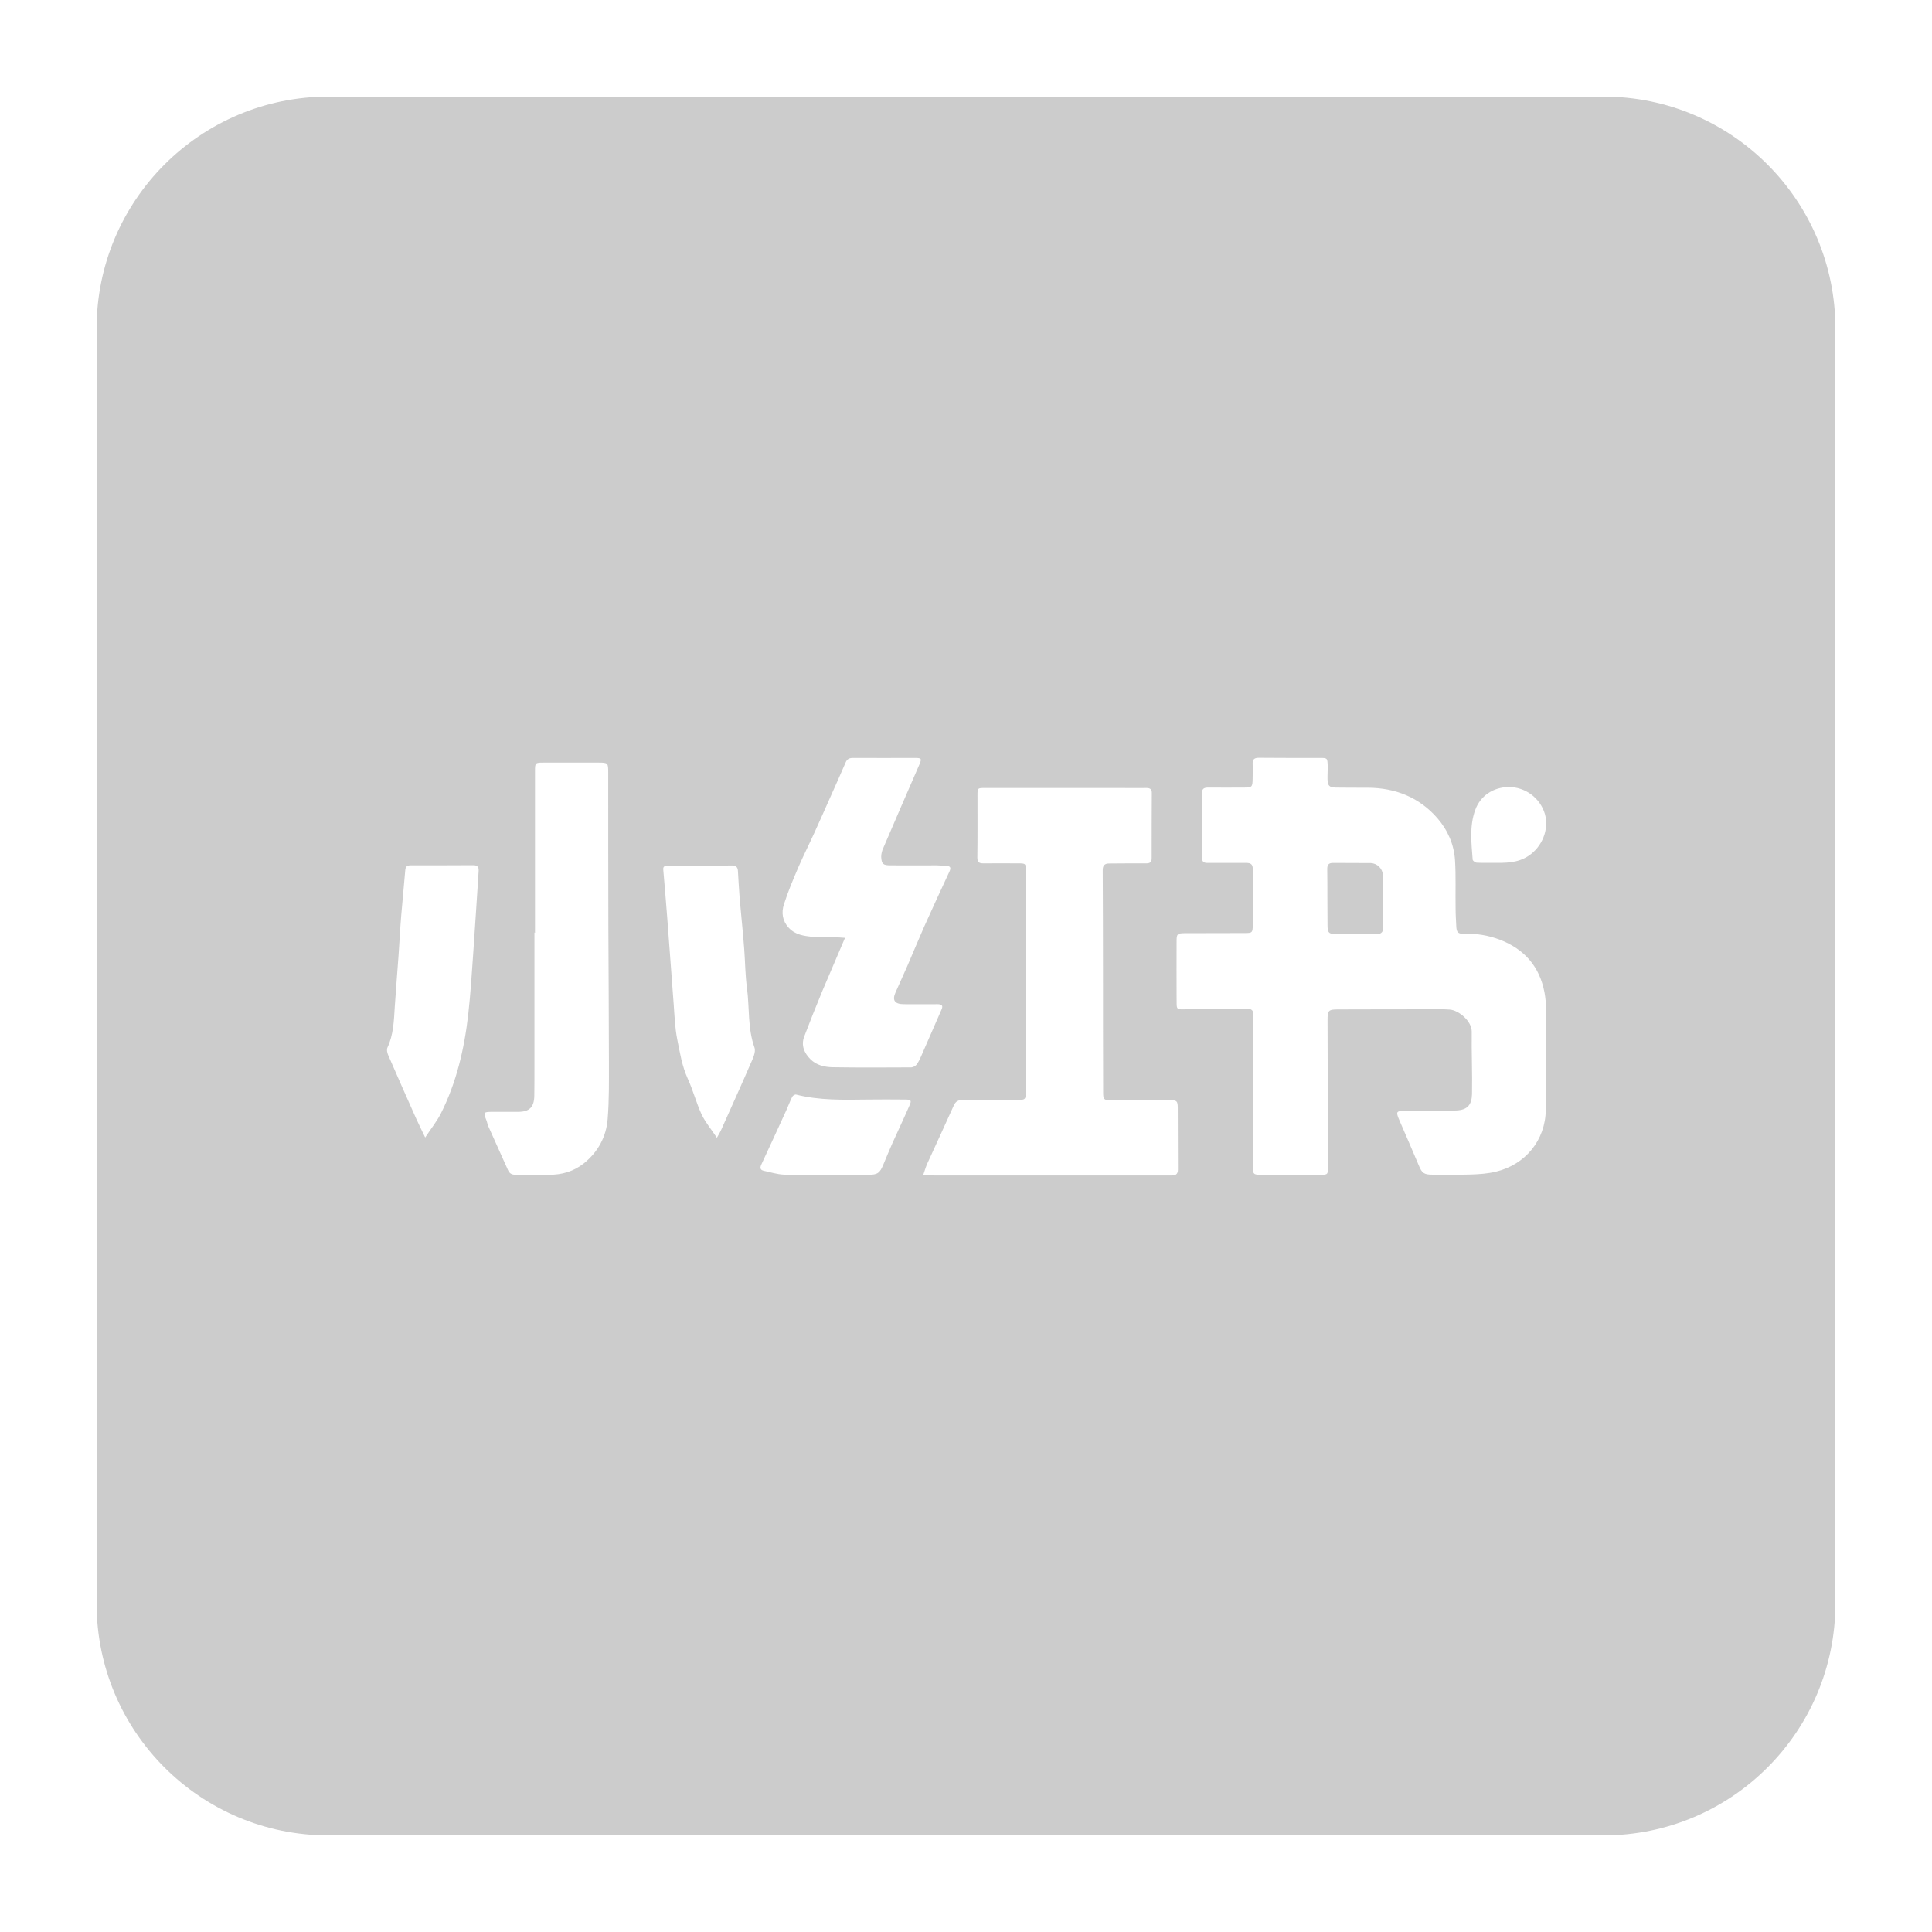
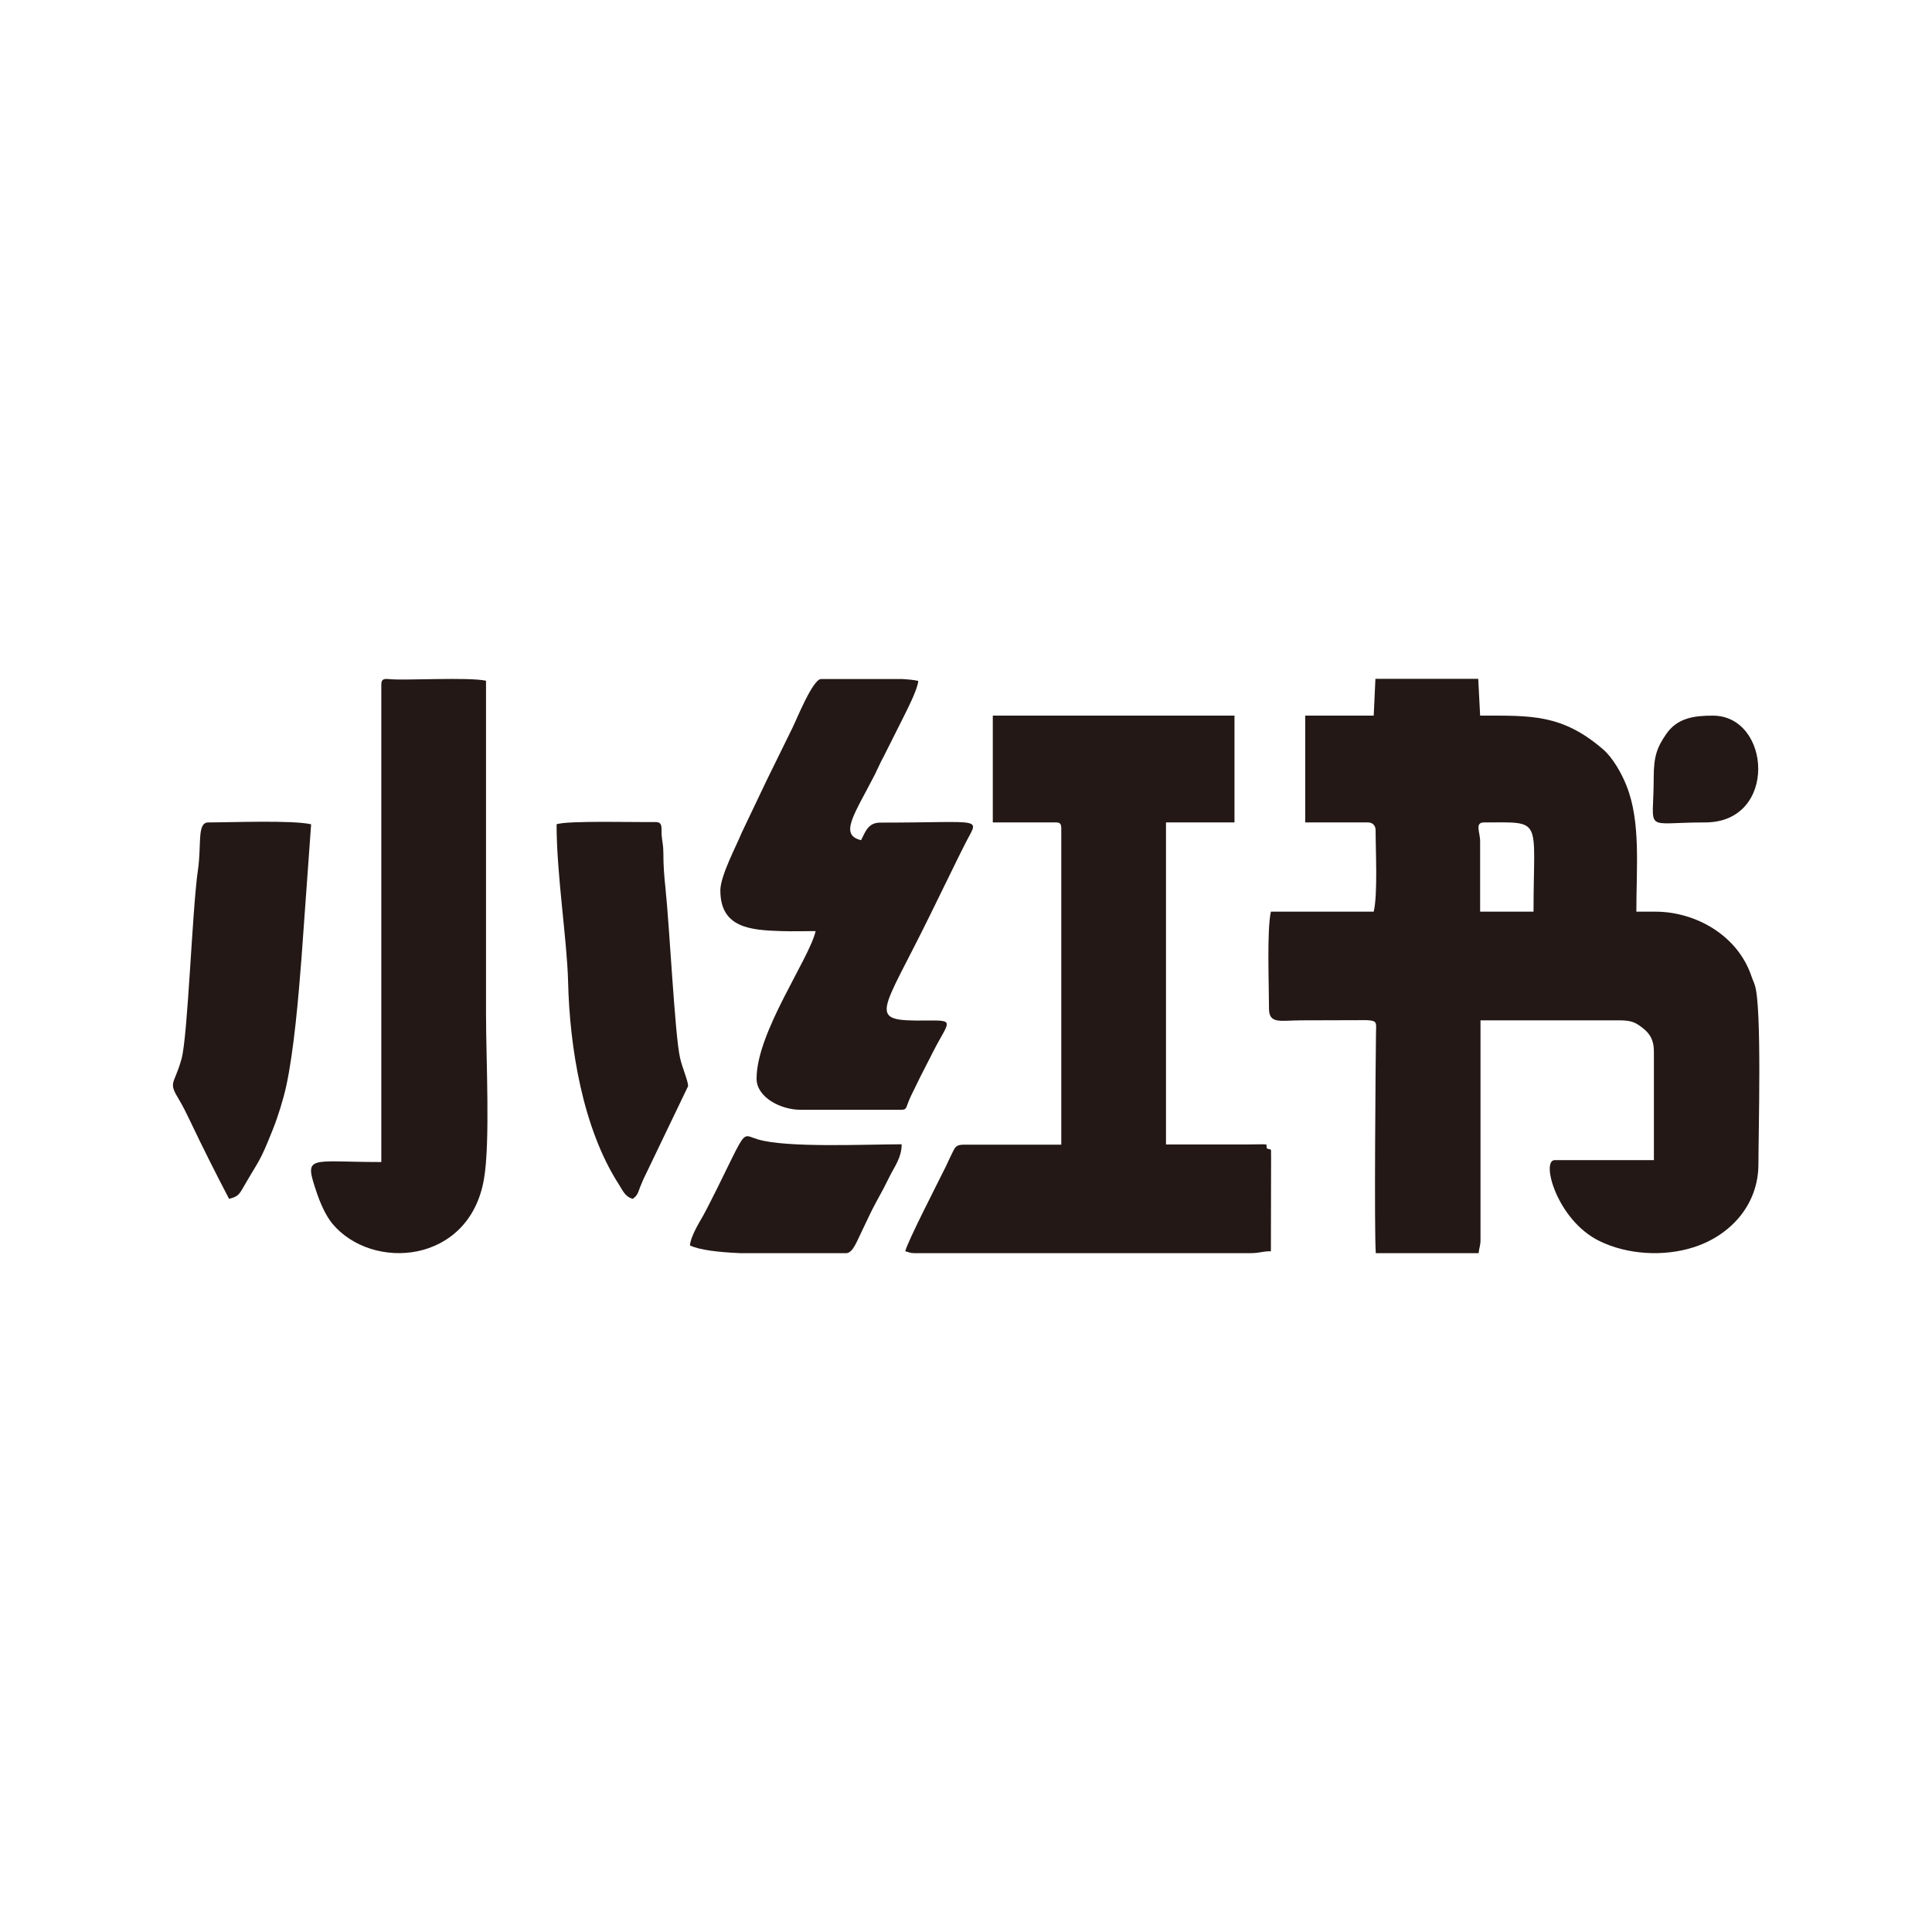
- <svg xmlns="http://www.w3.org/2000/svg" t="1778045990526" class="icon" viewBox="0 0 1024 1024" version="1.1" p-id="2520" width="200" height="200">
-   <path d="M726.518 457.452c-6.702-0.077-13.394 0-20.004-0.077-2.371 0-3.046 1.06-3.046 3.231 0.077 5.11 0.077 10.132 0.077 15.232v0.01c0.072 4.879 0 9.754 0.072 14.561 0 3.907 0.681 4.669 4.46 4.669 7.142 0.077 14.275 0 21.417 0.077 2.678 0 3.727-1.28 3.651-3.758-0.087-9.165-0.087-18.319-0.159-27.484a6.758 6.758 0 0 0-6.467-6.461z" fill="#cccccc" p-id="2521" />
-   <path d="M849.92 51.2h-675.84c-67.866 0-122.88 55.014-122.88 122.88v675.84c0 67.866 55.014 122.88 122.88 122.88h675.84c67.866 0 122.88-55.014 122.88-122.88V174.08c0-67.866-55.014-122.88-122.88-122.88zM250.788 505.733c-0.737 10.593-1.413 21.253-2.606 31.846-2.089 18.391-6.241 36.265-14.643 52.864-2.161 4.127-5.135 7.798-8.182 12.457-1.853-3.907-3.415-6.979-4.828-10.132a3203.594 3203.594 0 0 1-14.792-33.567c-0.527-1.203-0.896-2.924-0.369-3.978 3.195-6.83 3.415-14.121 3.855-21.407 0.604-9.16 1.352-18.243 2.017-27.397 0.517-7.004 0.809-13.978 1.398-20.961 0.676-8.105 1.495-16.215 2.161-24.248 0.148-1.966 1.044-2.56 2.826-2.56 11.085 0 22.077 0 33.162-0.072 2.371 0 3.046 0.983 2.898 3.231-0.968 14.633-1.864 29.281-2.898 43.924z m71.291 87.327c-0.737 9.462-5.135 17.495-12.57 23.501-5.432 4.352-11.745 6.159-18.662 6.083-5.873 0-11.668-0.077-17.541 0-2.002 0-3.272-0.604-4.091-2.555-3.415-7.654-6.907-15.324-10.322-22.973-0.527-1.132-0.676-2.335-1.132-3.456-1.633-4.127-1.562-4.285 2.975-4.362h13.906c5.949 0 8.479-2.468 8.55-8.566 0.072-4.572 0.072-9.149 0.072-13.737V494.234c0.148 0.159 0.22 0.159 0.297 0.159V408.637c0-4.285 0.148-4.434 4.388-4.434h29.215c5.135 0 5.207 0.148 5.207 5.407 0 27.187 0 54.364 0.077 81.48 0.077 23.875 0.297 47.759 0.297 71.629 0 10.143 0.148 20.265-0.666 30.341z m75.587-28.908c-4.987 11.561-10.199 22.973-15.319 34.458-0.456 1.137-1.193 2.258-2.381 4.424v0.01c-2.975-4.506-6.093-8.182-8.11-12.396-2.826-6.139-4.531-12.836-7.357-18.995-3.046-6.682-4.157-13.88-5.576-20.946-1.178-6.021-1.403-12.252-1.843-18.33-1.203-15.396-2.237-30.787-3.441-46.095a2449.956 2449.956 0 0 0-2.074-25.165c-0.148-1.5 0.23-2.176 1.94-2.176 11.525 0 22.973-0.148 34.499-0.22 2.15 0 3.046 0.968 3.118 2.995 0.297 4.654 0.517 9.313 0.886 13.972 0.297 3.835 0.737 7.654 1.044 11.412 0.517 5.407 1.044 10.813 1.413 16.143 0.517 6.907 0.517 13.819 1.485 20.639 1.341 10.445 0.297 21.105 3.932 31.329 0.891 2.401-0.968 6.088-2.217 8.94z m84.28 22.016c-2.898 6.682-6.021 13.215-8.991 19.825-1.644 3.748-3.195 7.496-4.767 11.254-1.853 4.511-3.118 5.407-7.875 5.407h-22.298c-7.521 0-15.027 0.236-22.533-0.077-3.564-0.143-7.066-1.275-10.629-2.028-1.792-0.369-2.161-1.423-1.413-3.144a3709.716 3709.716 0 0 0 13.45-29.215c1.044-2.248 1.853-4.654 3.046-6.907 0.297-0.614 1.413-1.28 2.002-1.132 12.421 3.154 25.134 2.775 37.765 2.632a874.65 874.65 0 0 1 20.076 0c3.195 0.005 3.502 0.456 2.166 3.384z m3.84-21.868a4.485 4.485 0 0 1-2.749 1.434c-13.896 0.077-27.878 0.148-41.774-0.077-4.239-0.087-8.55-1.055-11.745-4.285-3.354-3.379-4.987-7.363-3.282-11.94a897.526 897.526 0 0 1 9.585-24.105c3.881-9.155 7.813-18.319 12.052-28.237-2.309-0.148-3.712-0.297-5.048-0.297-4.091-0.072-8.182 0.297-12.273-0.23-4.46-0.517-8.991-1.044-12.483-4.792-3.425-3.686-3.948-8.044-2.606-12.324 2.15-6.83 4.977-13.44 7.803-20.05 2.678-6.154 5.724-12.16 8.479-18.243 2.975-6.538 5.868-13.071 8.771-19.61a1361.992 1361.992 0 0 0 7.654-17.336c0.737-1.807 1.869-2.478 3.871-2.478 10.936 0.072 21.929 0 32.865 0 3.635 0 3.712 0.369 2.299 3.686-6.313 14.633-12.718 29.204-18.959 43.848a11.52 11.52 0 0 0-1.193 4.879c0.22 3.907 1.044 4.506 5.064 4.506 8.172 0.077 16.353 0 24.448 0 1.649 0 3.354 0.22 4.987 0.297 2.309 0.077 2.606 1.06 1.633 3.072a2455.214 2455.214 0 0 0-13.389 29.215c-3.036 6.917-5.934 13.896-8.909 20.813a1530.163 1530.163 0 0 1-6.17 13.809c-1.94 4.204-0.604 6.313 4.152 6.39 6.021 0 12.042 0.077 18.058 0 2.089 0 3.133 0.604 2.089 2.852-3.635 8.253-7.214 16.584-10.849 24.852-0.671 1.5-1.408 3.072-2.381 4.352z m134.815 58.737h-125.338c-1.72-0.22-3.487-0.22-5.944-0.22v-0.015c0.881-2.616 1.413-4.419 2.15-6.067 4.695-10.296 9.446-20.506 14.054-30.792 1.044-2.335 2.529-2.924 4.756-2.924h28.698c4.547 0 4.756-0.23 4.756-4.741V461.66c0-3.978-0.077-4.055-4.081-4.055-6.103 0-12.268-0.077-18.365 0-2.309 0-3.272-0.517-3.272-3.149 0.148-10.972 0.077-21.929 0.077-32.886 0-3.907 0.077-3.907 3.86-3.907h73.001c4.239 0 8.55 0.077 12.79 0 2.017 0 2.826 0.824 2.749 2.852-0.077 11.412-0.077 22.825-0.077 34.314 0 2.028-0.737 2.775-2.826 2.775-6.605-0.077-13.143 0.072-19.779 0.072-2.294 0-3.338 1.06-3.338 3.466 0.077 18.391 0.143 36.71 0.143 55.112 0 20.874 0 41.748 0.077 62.694 0 3.758 0.369 4.214 4.178 4.214h31.437c3.415 0 3.871 0.369 3.937 3.82 0.087 10.972 0 21.929 0.087 32.891-0.01 2.867-1.572 3.164-3.732 3.164z m198.697-34.929c-0.148 16.374-11.008 29.215-26.388 32.891-4.316 1.055-8.786 1.352-13.245 1.51-6.83 0.22-13.747 0.072-20.588 0.072-4.239 0-5.422-0.835-6.989-4.664-3.338-7.951-6.83-15.908-10.26-23.875l-0.66-1.572c-1.193-3.072-0.814-3.615 2.452-3.615 9.436-0.072 18.954 0.159 28.39-0.292 5.652-0.297 8.033-2.857 8.187-8.643 0.22-11.044-0.297-22.077-0.148-33.111 0.077-5.489-6.84-11.423-11.745-11.72a32.845 32.845 0 0 0-2.749-0.143c-18.734 0-37.545 0-56.269 0.072-5.279 0-5.652 0.532-5.652 5.862l0.21 77.558c0 4.142-0.077 4.214-4.239 4.214h-31.222c-4.014 0-4.301-0.307-4.301-4.285v-39.941c0.061 0.143 0.133 0.143 0.21 0.143v-40.996c0-2.78-1.853-2.939-3.784-2.939-10.194 0.087-20.444 0.312-30.623 0.312-6.922 0-6.18 0.819-6.257-6.39-0.077-9.902 0-19.901 0-29.804 0-3.599 0.369-4.055 3.948-4.132 10.701-0.072 21.335 0 32.041-0.072 4.091 0 4.311-0.159 4.383-4.214 0.077-9.902-0.077-19.814 0-29.732 0-2.483-1.044-3.231-3.415-3.231-6.845 0.077-13.763-0.072-20.603 0-2.15 0-2.898-0.748-2.898-2.924 0.092-11.269 0.092-22.461-0.061-33.725 0-2.703 1.034-3.292 3.415-3.292 6.313 0.077 12.646 0 18.959 0 4.234 0 4.46-0.307 4.531-4.741 0-2.616 0.148-5.243 0-7.875-0.072-2.483 1.044-3.159 3.343-3.159 9.078 0.077 18.222 0.077 27.284 0.077h4.977c3.948 0 4.019 0 4.173 4.055 0.067 2.406-0.154 4.879-0.087 7.286 0.077 3.379 0.973 4.275 4.316 4.362 5.652 0.077 11.305 0.077 17.024 0.077 14.643 0.072 27.366 5.1 37.018 16.292 5.356 6.226 8.699 13.819 9.216 22.149 0.527 8.479 0.159 17.039 0.307 25.528 0 3.159 0.22 6.39 0.369 9.533 0.143 3.159 0.896 3.978 4.091 3.907a48.568 48.568 0 0 1 19.031 3.159c13.01 5.038 21.033 14.188 23.639 28.012a44.442 44.442 0 0 1 0.737 8.33c0.082 17.889 0.067 35.784-0.067 53.683zM810.143 453.632c-5.944 3.907-12.186 3.758-19.405 3.686-2.237 0-5.202 0.072-8.1-0.077-0.742-0.072-2.007-0.983-2.089-1.587-0.666-8.847-1.772-17.792 1.352-26.353 2.755-7.578 9.585-12.017 17.618-12.16a19.999 19.999 0 0 1 19.323 14.336c2.309 8.269-1.556 17.423-8.699 22.154z" fill="#cccccc" p-id="2522" />
+ <svg xmlns="http://www.w3.org/2000/svg" t="1778139979953" class="icon" viewBox="0 0 1024 1024" version="1.1" p-id="3551" width="200" height="200">
+   <path d="M786.6 435.9c31.6 0 26.2-3 26.2 47.3h-28.3v-37c0.1-5-3.1-10.3 2.1-10.3z m-58.5-56.6h-36.3v56.6h33.3c2.4 0 4 1.7 4 4.1 0 11.1 1.2 33.7-1 43.2h-54.5c-2.2 9.8-1 39.5-1 51.4 0 8.4 6.2 6.2 17.2 6.2l34.5-0.1c5.9 0.3 5.1 1.2 5 7.2-0.2 14.5-1 104.8-0.1 116.3h54.5c0.3-3.2 1-3.7 1-7.2V540.8h73.7c6.7 0 8.8 1.3 12.8 4.5 3.4 2.8 5.4 6.1 5.4 12v57.6H824c-7.4 0 1.2 31.8 23.6 42.8 15 7.4 34.3 8.4 50 3.4C916.8 655 932 638.9 932 617c0-16.6 1.9-83.5-1.9-94.8-0.7-2.2-0.9-2.2-1.7-4.5-7.3-22.1-29.9-34.5-51-34.5h-10.1c0-23.5 2.4-47.7-5.2-66.7-2.5-6.4-7.2-14.8-12.4-19.3-21.9-18.9-38.5-17.9-65.2-17.9l-1-19.5H729l-0.9 19.5zM526.2 435.9h33.3c2.3 0 3 0.7 3 3.1v167.7H511c-4.2 0-4.7 1.2-6.1 4-1.2 2.4-2.3 4.8-3.6 7.6-4.4 8.9-20.4 40-21.5 44.9 2.3 0.5 2.3 1 5 1h177.7c5.6 0 6-1 11.1-1l0.1-49.5c-0.2-5.9 0.7-3.8-2.2-5-1.1-2.7 3.3-2.2-11.1-2.1H618V435.9h36.3v-56.6H526.2v56.6zM202.1 362.8v253.1c-38.8 0-41.1-4.2-34.2 16.3 1.9 5.6 4.7 12 8.2 16.3 21.1 25.4 72.6 21.6 80.4-23.5 3.4-19.6 1.1-64 1.1-87.3V360.8c-9.2-2-42.4-0.1-50.4-0.8-2.9-0.2-5.1-0.7-5.1 2.8z" fill="#231815" p-id="3552" />
+   <path d="M381.8 471.9c0 19.9 15.9 21.1 32.3 21.6 5.9 0.2 12.3 0 18.2 0-3.4 14.9-31.3 53.5-31.3 78.2 0 9.9 12.8 16.5 23.2 16.5h53.5c3.4 0 2.2-1.4 5.4-7.9 1.7-3.5 3.1-6.4 4.7-9.6l6.9-13.5c8.2-16.1 12.1-16.5-3.9-16.3-31.9 0.3-24-2.5 2.3-56.2 4.2-8.6 7.9-16.1 12.1-24.7 2.2-4.5 3.8-7.8 6.1-12.3 7.4-15.1 12.5-11.7-44.8-11.7-6.4 0-7.9 5-10.1 9.3-11.9-2.8-3.4-13.9 7.3-34.8 1.7-3.4 2.9-6.4 4.7-9.6l9.6-19.1c2.3-4.7 8.4-16.3 8.7-20.9-2.1-0.5-5-0.8-8.6-1h-42.9c-4.4 0-13 21.5-15.1 25.7-4.6 9.4-9 18.4-13.8 28.1l-13.2 27.7c-2.7 6.7-11.3 22.8-11.3 30.5zM121.4 635.4c4.8-1.1 5.5-2.5 7.8-6.5 8.3-14.5 8.2-12.1 15.5-30.5 2.6-6.5 5.4-15.5 7-22.7 4.1-18.9 6.5-47.2 8.1-67.9l5.1-70.9c-9.7-2.3-42.4-1-54.5-1-6.1 0-3.5 11.7-5.5 25.3-3.1 21.4-5.3 87.8-8.7 100.1-4 14.3-7.3 11.7-1.1 21.9 2.2 3.7 3.6 6.7 5.6 10.8 6.8 14.3 13.5 27.6 20.7 41.4zM295 436.9c0 26.6 5.5 60.8 6.1 83.3 0.8 35.1 7.8 77.8 26.8 107.4 2.3 3.6 3.4 6.7 7.5 7.8 2.6-1.9 2.7-3.2 3.9-6.3 1.3-3.3 1.9-4.6 3.5-7.8l21.9-45.6c0-3-2.9-9-4.3-15.2-2.7-11.9-5.5-68.9-7.7-89.9-0.7-6.6-1.1-11.7-1.1-18.4 0-4.2-0.6-5.9-0.9-9.4-0.3-3.8 0.8-7.1-3.2-7.1-8.4 0.2-47.3-0.9-52.5 1.2zM365.7 660.1c4.9 2.4 15 3.6 26.7 4.1h56.1c3.6 0 5.8-6.7 8.8-12.7 2.5-5.1 4.4-9.5 7.1-14.4 2.8-5 4.9-9 7.4-14.1 2.4-4.8 6.1-9.6 6.1-16.5-18.8 0-60.8 2-76.2-2.6-7.2-2.1-6.3-5.1-14.3 11.1l-7.4 15.1c-2.5 4.8-4.6 9.3-7.3 14.2-2.3 4-6.7 11.2-7 15.8zM876.5 412.2c0 29.7-6.3 23.7 27.3 23.7 38.6 0 35-56.6 4-56.6-9.9 0-18.8 1.2-24.7 9.8-4.8 7-6.6 11.7-6.6 23.1z" fill="#231815" p-id="3553" />
</svg>
